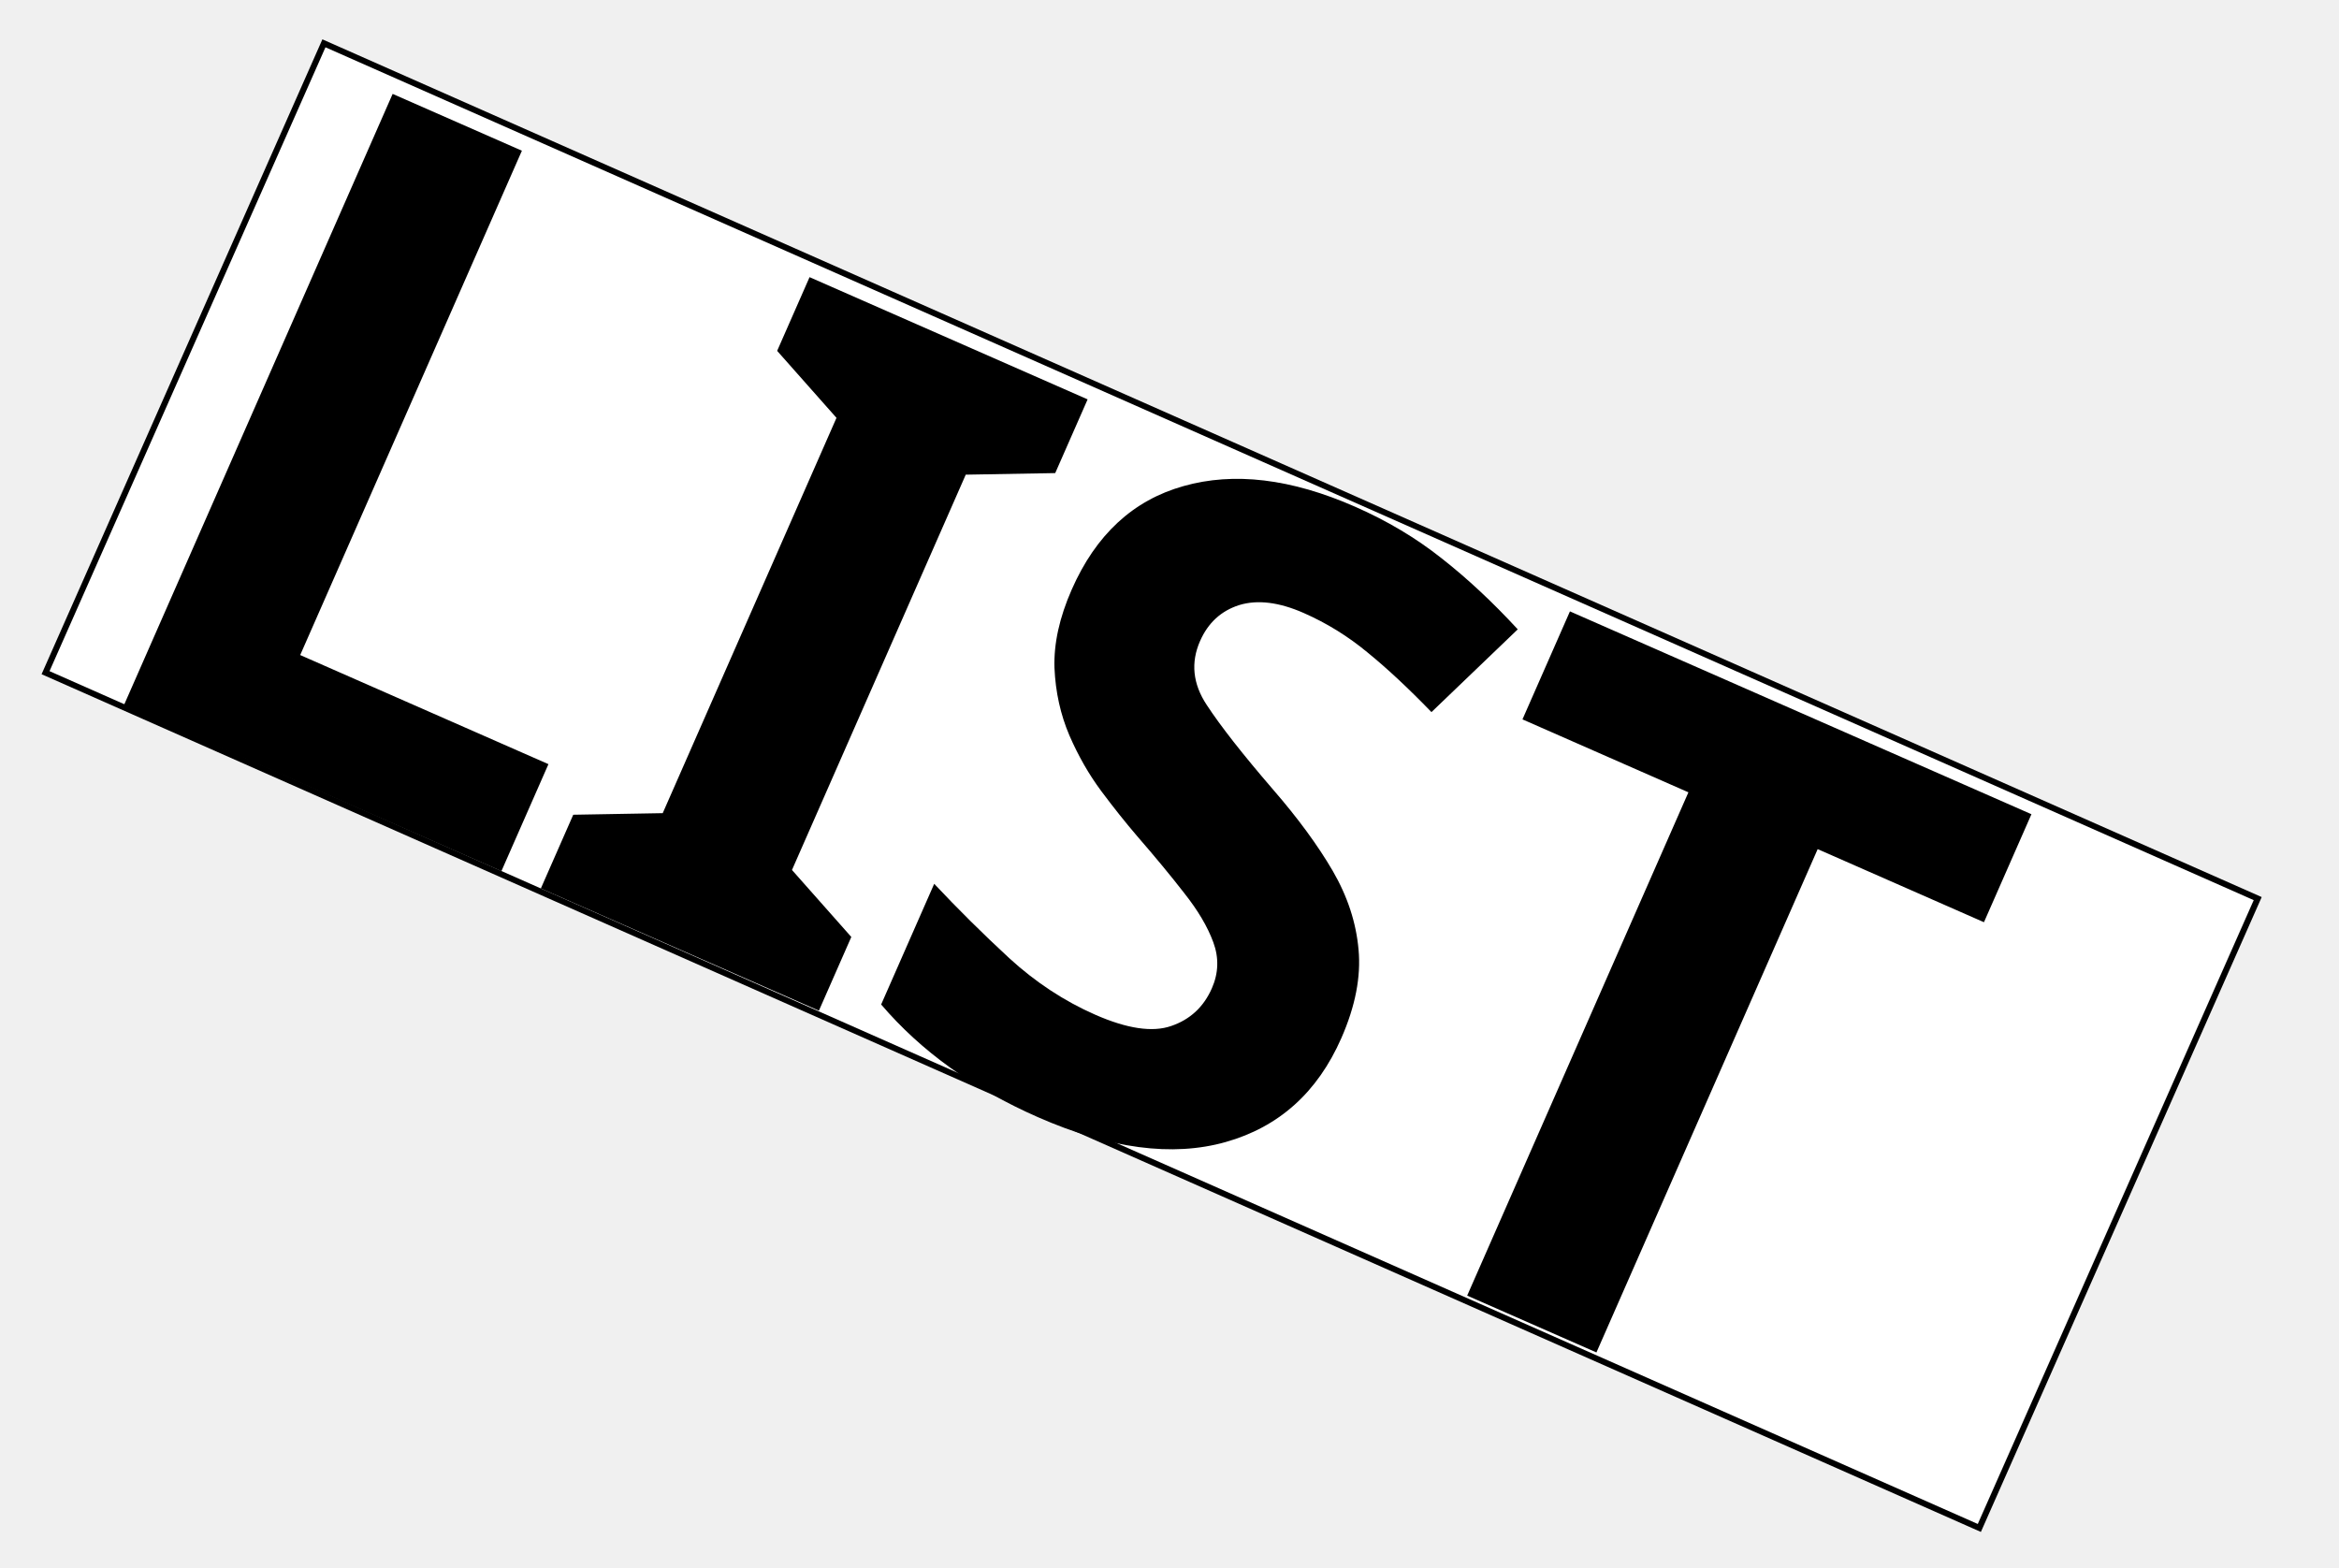
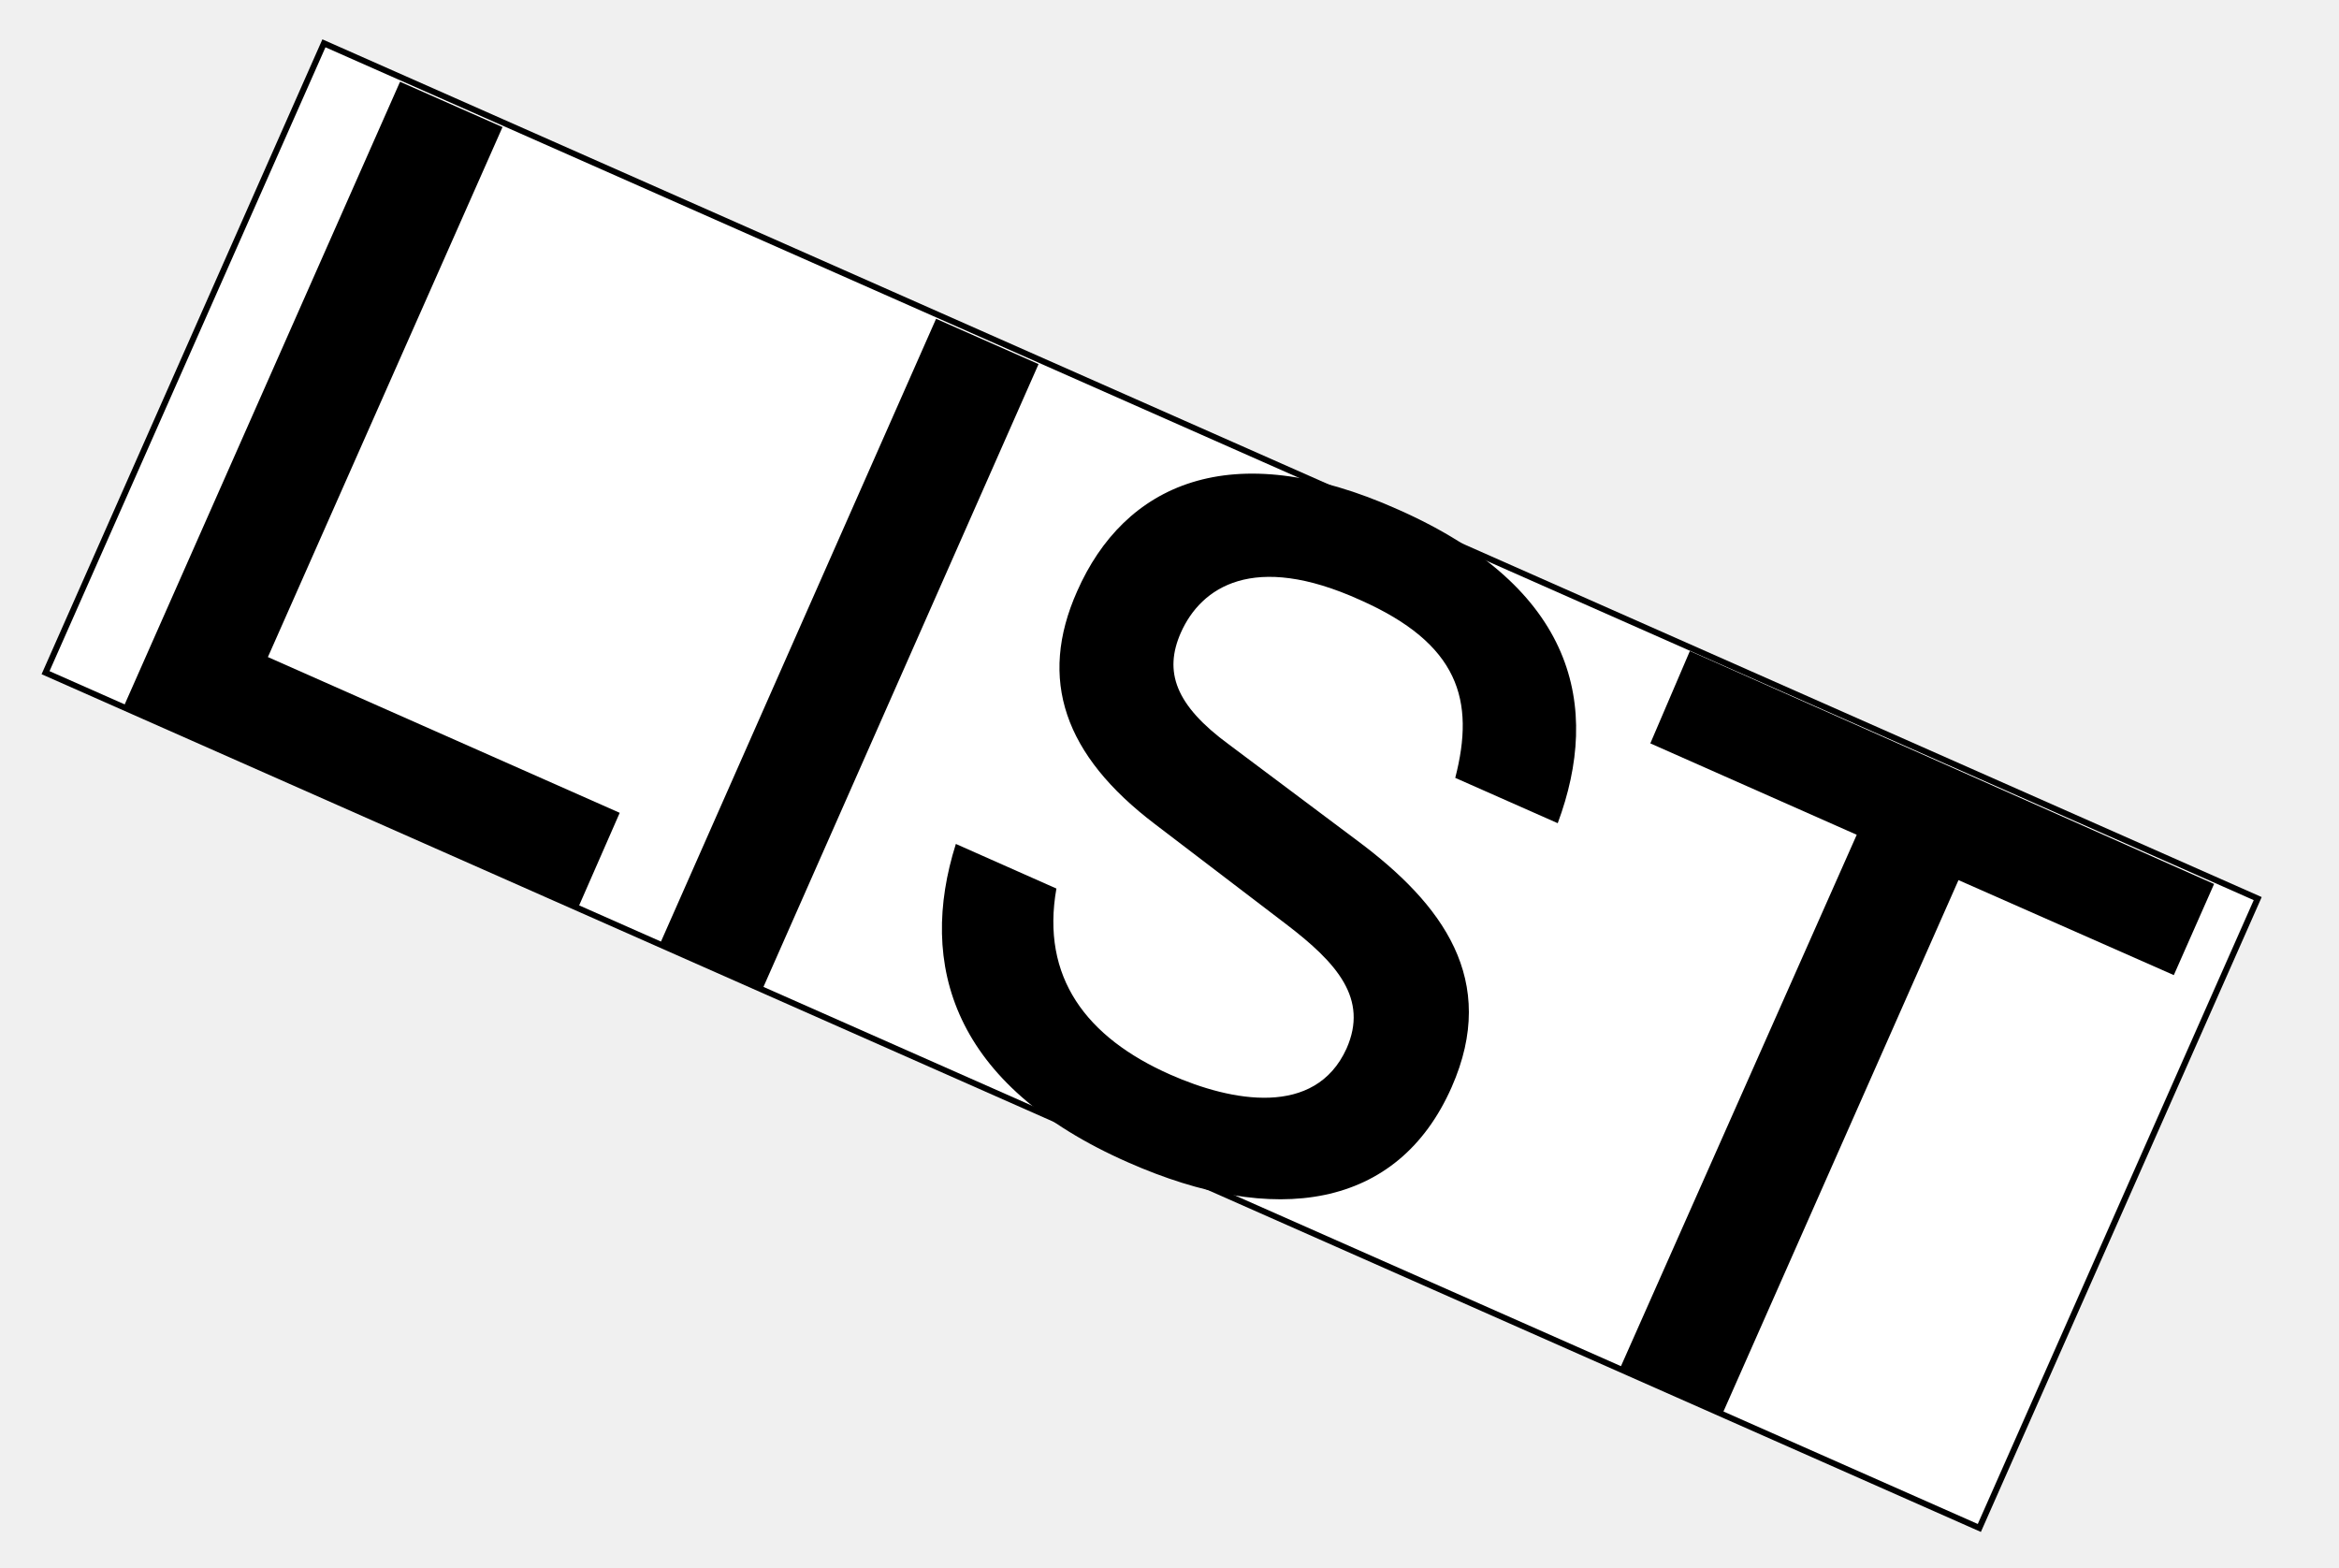
<svg xmlns="http://www.w3.org/2000/svg" id="Layer_1" data-name="Layer 1" viewBox="0 0 97 65">
  <defs>
-     <style>.cls-1{fill:#fff;}.cls-2{fill:none;stroke:#000;stroke-width:0.25px;}.cls-3{font-size:39.02px;font-family:Rather-SemiBold, Rather;font-weight:700;letter-spacing:-0.02em;}</style>
+     <style>.cls-1{fill:#fff;}.cls-2{fill:none;stroke:#000;stroke-width:0.25px;}</style>
  </defs>
  <rect class="cls-1" x="33.37" y="-11.3" width="28.54" height="87.66" transform="translate(-1.38 62.94) rotate(-66.14)" />
  <rect class="cls-2" x="33.49" y="-11.26" width="28.54" height="87.69" transform="translate(-1.36 63.08) rotate(-66.14)" />
-   <text class="cls-3" transform="matrix(0.91, 0.4, -0.4, 0.91, 1.94, 27.84)">LIST</text>
+   <path d="M11.11,27.25l14.59,6.46L24,37.59,5.15,29.26,16.59,3.39l4.25,1.88Z" />
+   <path d="M43.07,15.1,31.63,41l-4.25-1.88L38.82,13.22Z" />
+   <path d="M64.6,34.14l-4.25-1.88c.83-3.22.16-5.56-3.95-7.38-4.42-2-6.59-.53-7.43,1.36-.71,1.61-.24,3,2,4.64l5.34,4c3.5,2.61,5.86,5.75,3.89,10.21-2.24,5.07-7.34,5.8-13.41,3.12C39.49,45,38.06,40,39.64,35l4.17,1.85c-.65,3.68,1.24,6.18,4.73,7.72,2.53,1.12,6,1.78,7.3-1.08.92-2.07-.39-3.55-2.5-5.16L47.9,34.18c-3.77-2.86-4.86-6-3.23-9.66C46.61,20.12,51,18,58,21.14,65.33,24.39,66.4,29.3,64.6,34.14Z" />
+   <path d="M91.82,36.66l-1.67,3.78L81.22,36.5,71.45,58.59l-4.25-1.88L77,34.62l-8.56-3.79L70.08,27Z" />
</svg>
